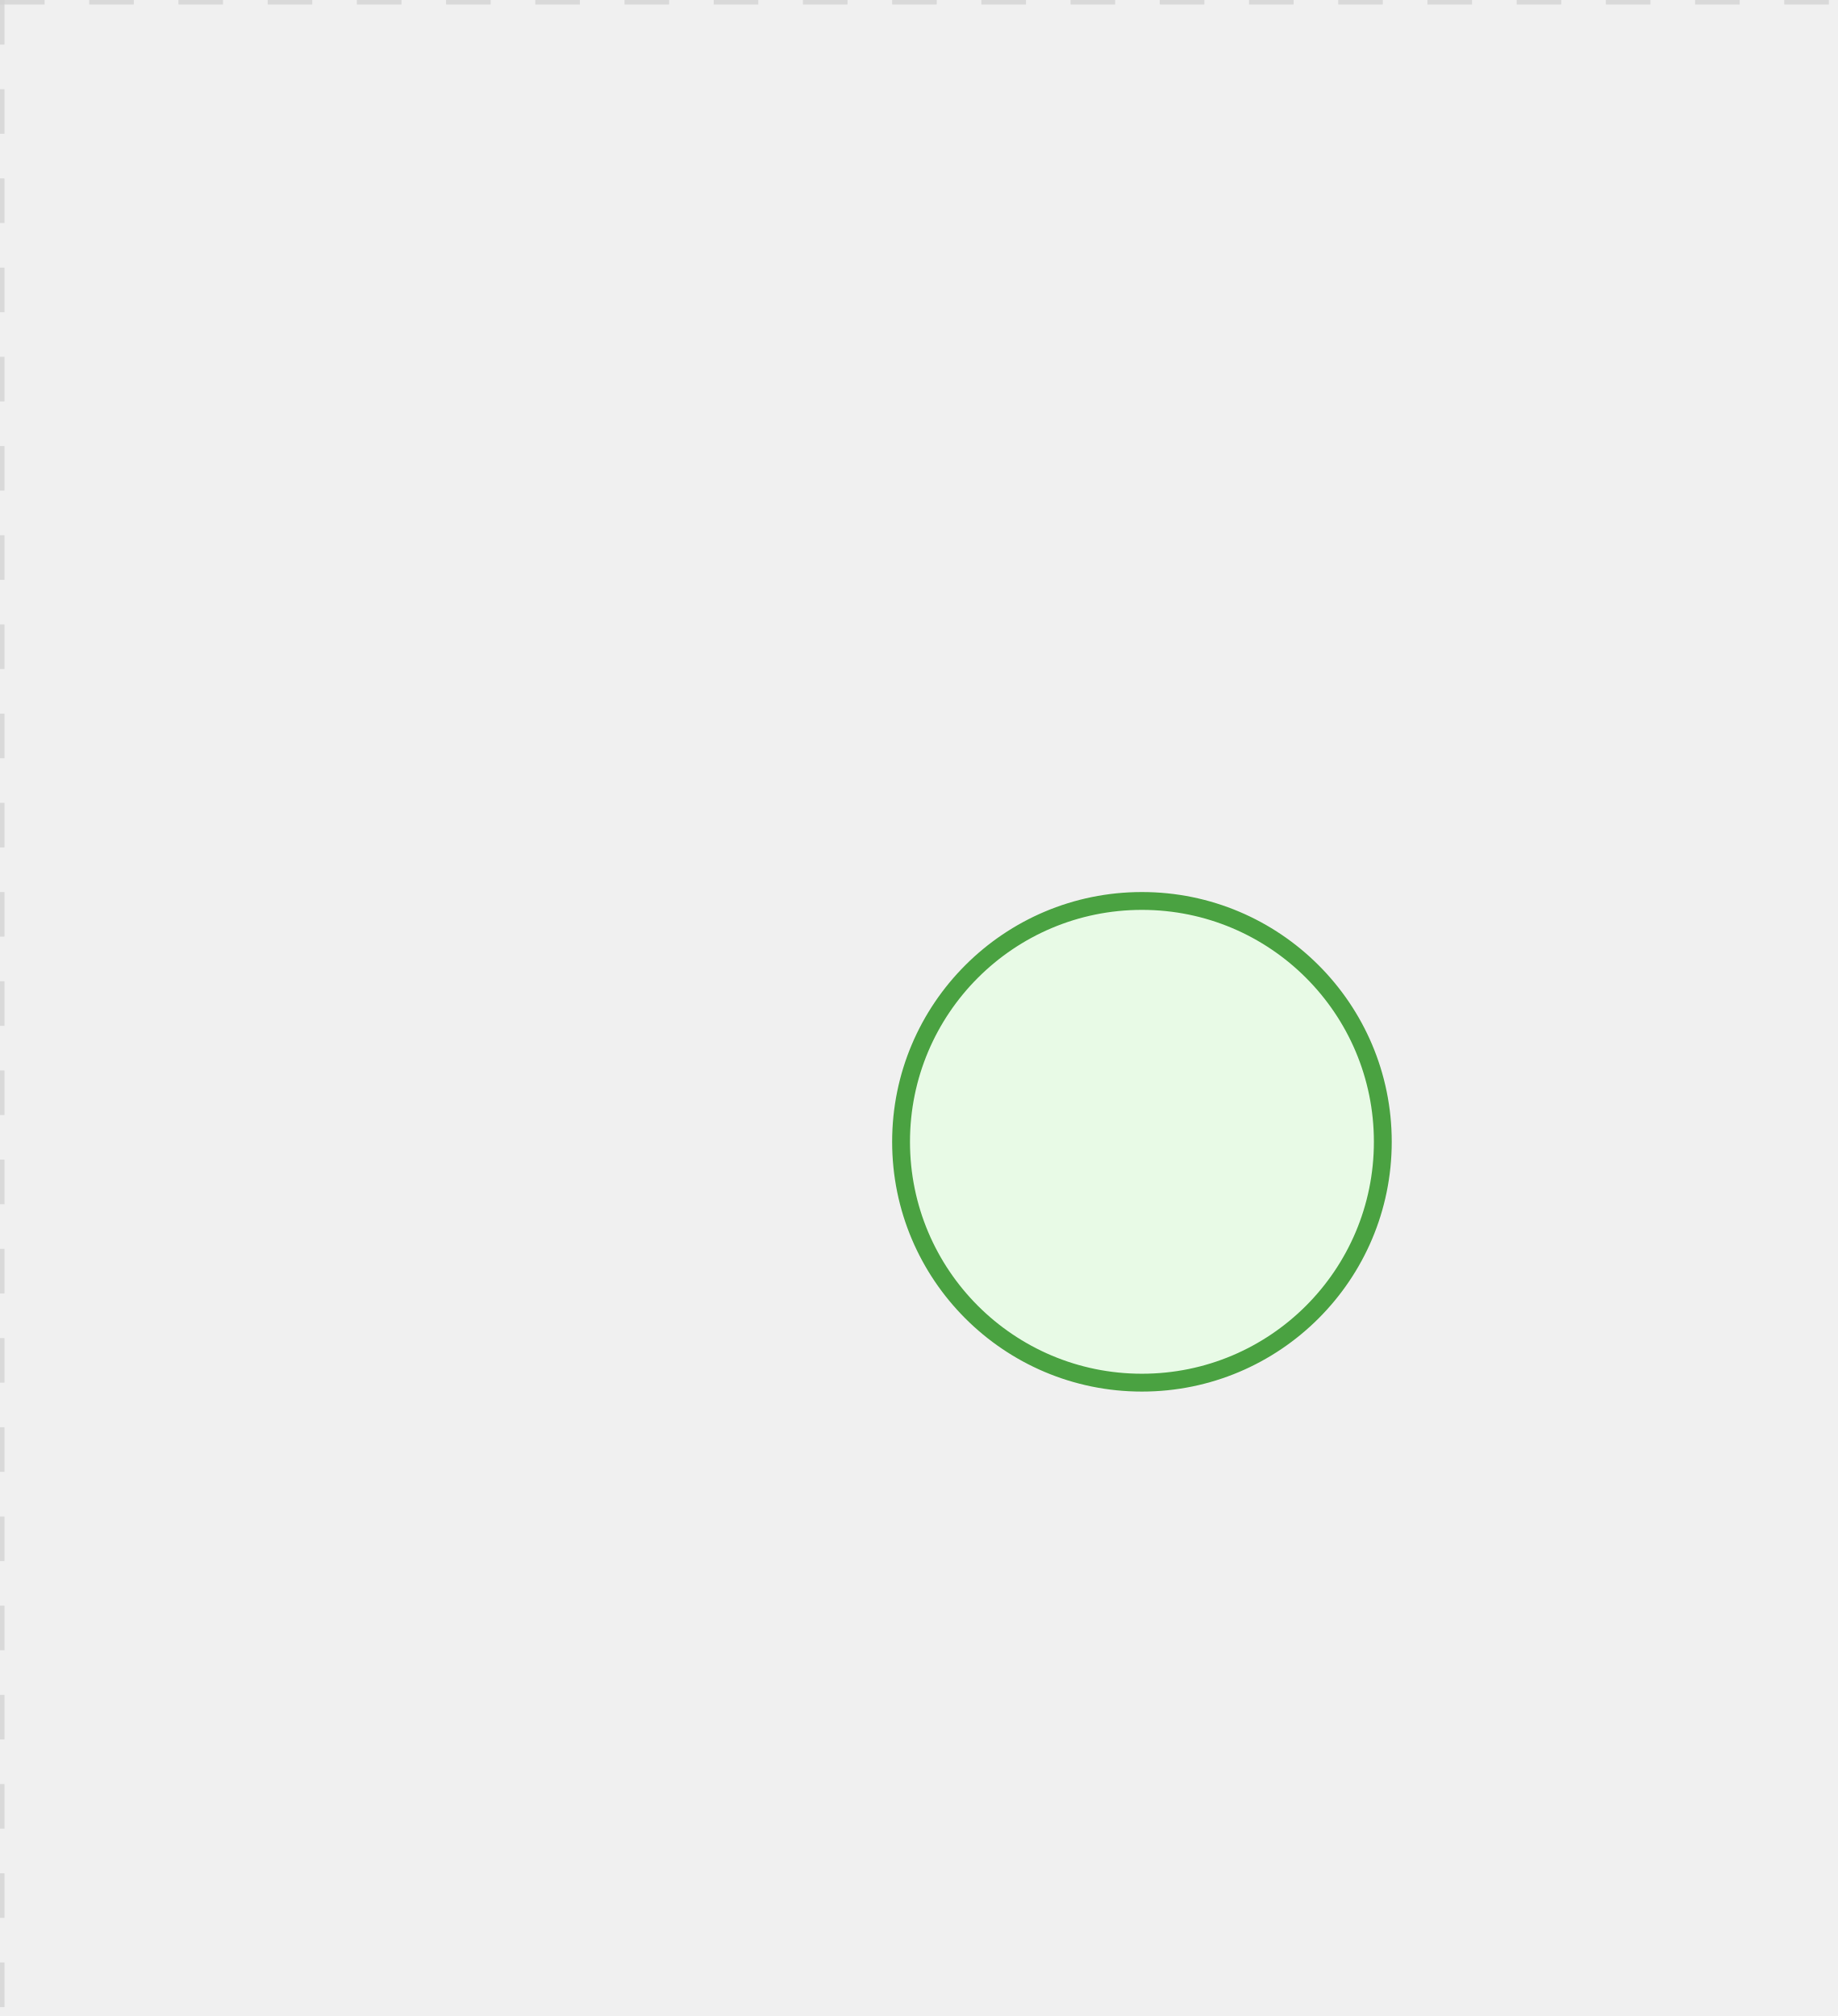
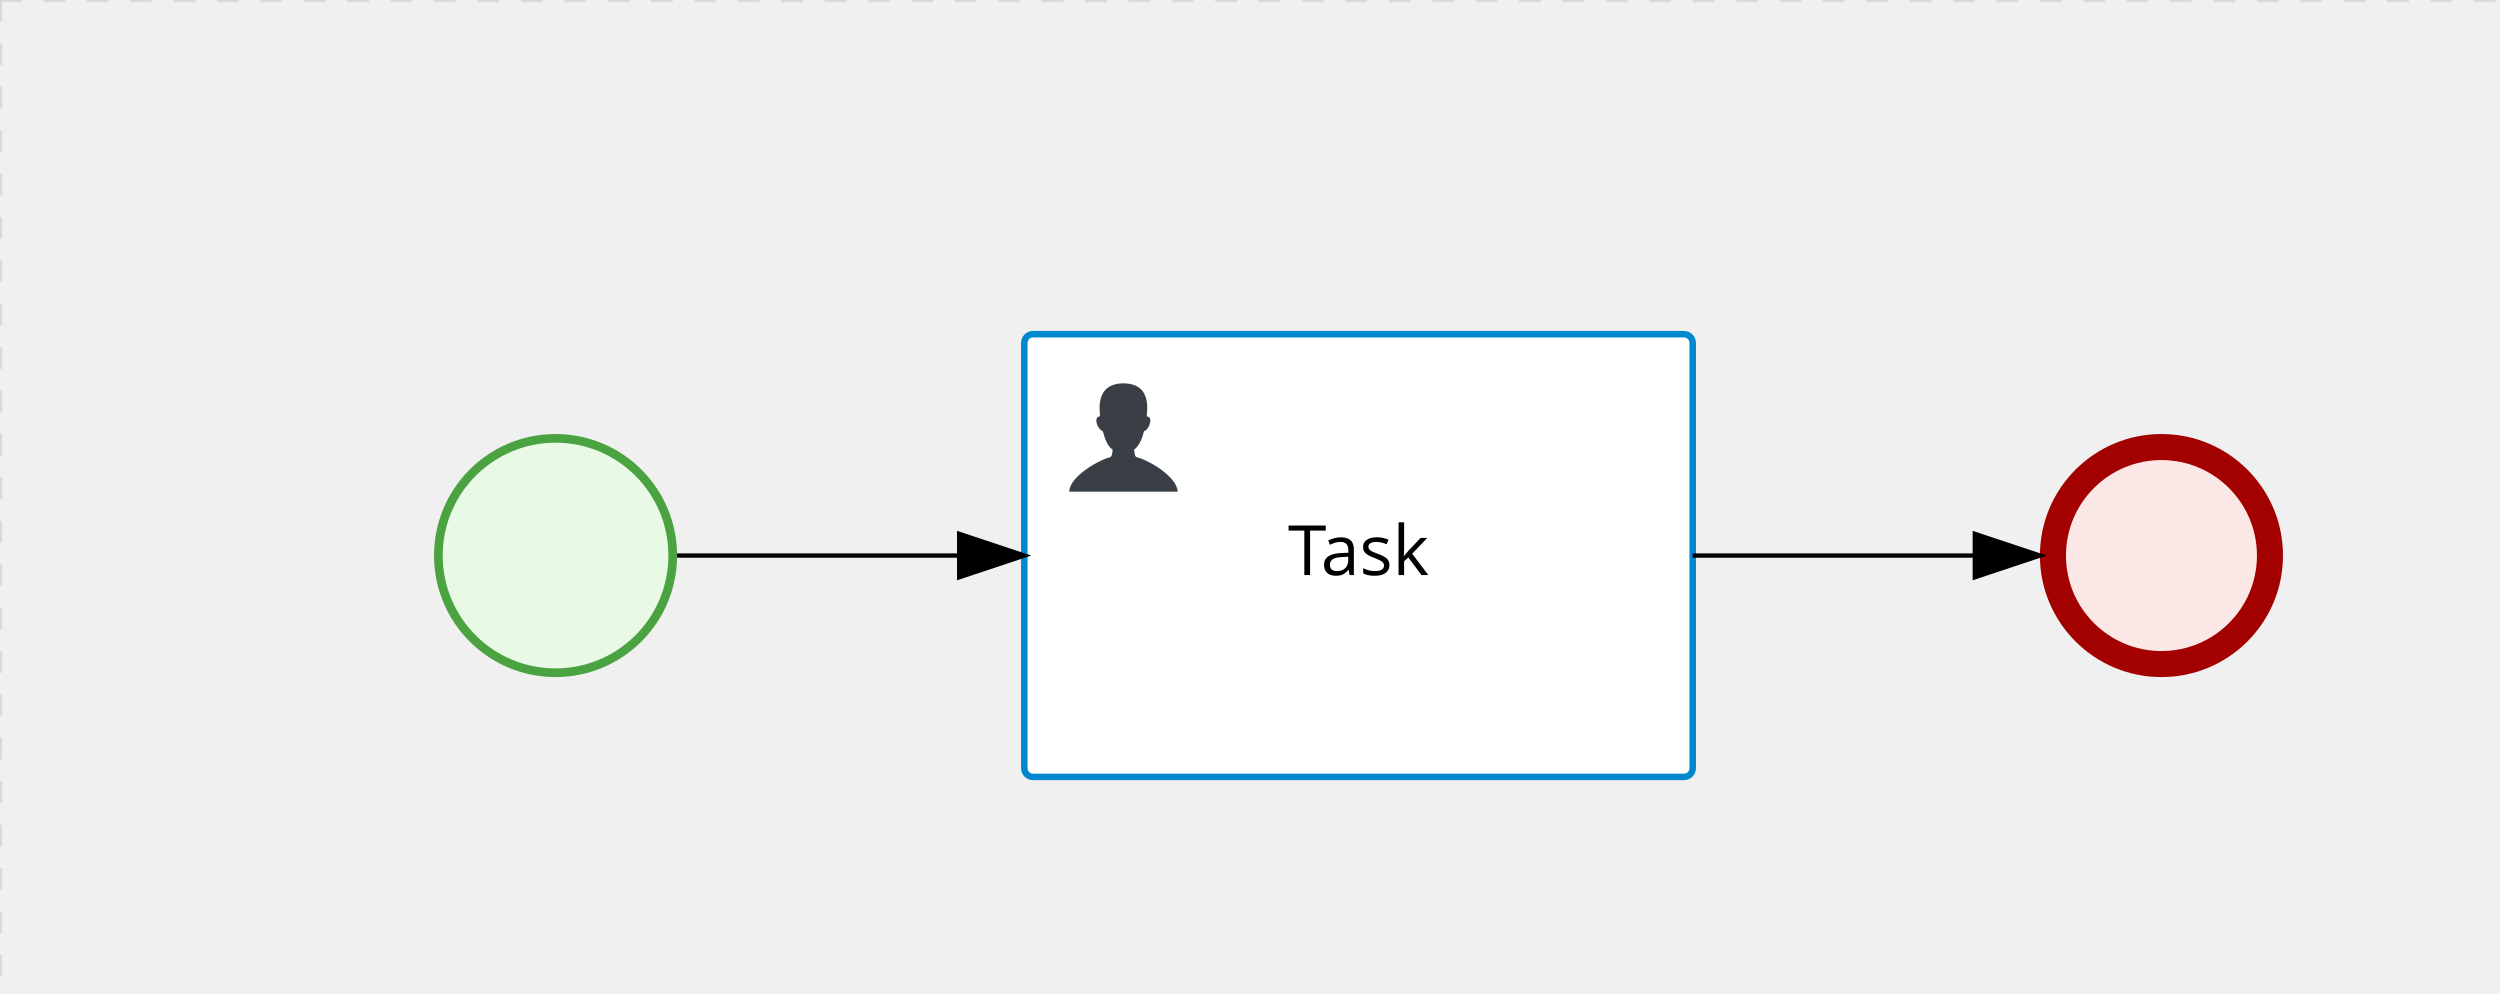
- <svg xmlns="http://www.w3.org/2000/svg" version="1.1" width="206" height="226" viewBox="0 0 206 226">
+ <svg xmlns="http://www.w3.org/2000/svg" version="1.1" width="576" height="229" viewBox="0 0 576 229">
  <defs />
  <g transform="matrix(1,0,0,1,0,0)">
    <g>
      <g>
        <g>
          <path fill="none" stroke="#d3d3d3" paint-order="fill stroke markers" d=" M 0 0 L 1200 0" stroke-miterlimit="10" stroke-opacity="0.8" stroke-dasharray="5" />
        </g>
        <g>
          <path fill="none" stroke="#d3d3d3" paint-order="fill stroke markers" d=" M 0 0 L 0 800" stroke-miterlimit="10" stroke-opacity="0.8" stroke-dasharray="5" />
        </g>
      </g>
      <g id="_51A81CFA-BEA6-4335-A3E9-99D5BB603748" bpmn2nodeid="_51A81CFA-BEA6-4335-A3E9-99D5BB603748" transform="matrix(1,0,0,1,100,100)">
        <g>
          <path fill="none" stroke="none" />
        </g>
        <g transform="matrix(0.125,0,0,0.125,0,0)">
          <g transform="matrix(1,0,0,1,0,0)">
            <path fill="#e8fae6" stroke="none" id="_51A81CFA-BEA6-4335-A3E9-99D5BB603748?shapeType=BACKGROUND" paint-order="stroke fill markers" d=" M 0 0 M 444 224 C 444 263.9 434.2 300.8 414.4 334.5 C 394.7 368.2 368 394.9 334.4 414.5 C 300.8 434.1 263.9 444 224 444 C 184.1 444 147.2 434.2 113.5 414.4 C 79.8 394.7 53.1 368 33.5 334.4 C 13.9 300.8 4 263.9 4 224 C 4 184.1 13.8 147.2 33.6 113.5 C 53.4 79.8 80.1 53.1 113.6 33.5 C 147.1 13.9 184.1 4 224 4 C 263.9 4 300.8 13.8 334.5 33.6 C 368.2 53.4 394.9 80.1 414.5 113.6 C 434.1 147.1 444 184.1 444 224 Z" />
          </g>
          <g>
            <g transform="matrix(1,0,0,1,0,0)">
              <g transform="matrix(1,0,0,1,0,0)">
-                 <path fill="#4aa241" stroke="none" id="_51A81CFA-BEA6-4335-A3E9-99D5BB603748?shapeType=BORDER&amp;renderType=FILL" paint-order="stroke fill markers" d=" M 0 0 M 224 0 C 100.3 0 0 100.3 0 224 C 0 347.7 100.3 448 224 448 C 347.7 448 448 347.7 448 224 C 448 100.3 347.7 0 224 0 Z M 0 0 M 224 432 C 109.1 432 16 338.9 16 224 C 16 109.1 109.1 16 224 16 C 338.9 16 432 109.1 432 224 C 432 338.9 338.9 432 224 432 Z" />
+                 <path fill="rgb(74,162,65)" stroke="none" id="_51A81CFA-BEA6-4335-A3E9-99D5BB603748?shapeType=BORDER&amp;renderType=FILL" paint-order="stroke fill markers" d=" M 0 0 M 224 0 C 100.3 0 0 100.3 0 224 C 0 347.7 100.3 448 224 448 C 347.7 448 448 347.7 448 224 C 448 100.3 347.7 0 224 0 Z M 0 0 M 224 432 C 109.1 432 16 338.9 16 224 C 16 109.1 109.1 16 224 16 C 338.9 16 432 109.1 432 224 C 432 338.9 338.9 432 224 432 Z" />
              </g>
            </g>
          </g>
        </g>
        <g transform="matrix(1,0,0,1,28,61)" />
      </g>
      <g transform="matrix(1,0,0,1,100,100)" />
+       <g id="_919A95AA-2350-4088-96CE-56ECDDFCB56D" bpmn2nodeid="_919A95AA-2350-4088-96CE-56ECDDFCB56D" transform="matrix(1,0,0,1,470,100)">
+         <g>
+           <path fill="none" stroke="none" />
+         </g>
+         <g transform="matrix(0.125,0,0,0.125,0,0)">
+           <g transform="matrix(1,0,0,1,0,0)">
+             <path fill="#fce7e7" stroke="none" id="_919A95AA-2350-4088-96CE-56ECDDFCB56D?shapeType=BACKGROUND" paint-order="stroke fill markers" d=" M 0 0 M 444 224 C 444 263.9 434.2 300.8 414.4 334.5 C 394.7 368.2 368 394.9 334.4 414.5 C 300.8 434.1 263.9 444 224 444 C 184.1 444 147.2 434.2 113.5 414.4 C 79.8 394.7 53.1 368 33.5 334.4 C 13.9 300.8 4 263.9 4 224 C 4 184.1 13.8 147.2 33.6 113.5 C 53.4 79.8 80.1 53.1 113.6 33.5 C 147.1 13.9 184.1 4 224 4 C 263.9 4 300.8 13.8 334.5 33.6 C 368.2 53.4 394.9 80.1 414.5 113.6 C 434.1 147.1 444 184.1 444 224 Z" />
+           </g>
+           <g>
+             <g transform="matrix(1,0,0,1,0,0)">
+               <g transform="matrix(1,0,0,1,0,0)">
+                 <path fill="rgb(163,0,0)" stroke="none" id="_919A95AA-2350-4088-96CE-56ECDDFCB56D?shapeType=BORDER&amp;renderType=FILL" paint-order="stroke fill markers" d=" M 0 0 M 224 0 C 100.3 0 0 100.3 0 224 C 0 347.7 100.3 448 224 448 C 347.7 448 448 347.7 448 224 C 448 100.3 347.7 0 224 0 Z M 0 0 M 224 400 C 126.8 400 48 321.2 48 224 C 48 126.8 126.8 48 224 48 C 321.2 48 400 126.8 400 224 C 400 321.2 321.2 400 224 400 Z" />
+               </g>
+             </g>
+           </g>
+         </g>
+         <g transform="matrix(1,0,0,1,28,61)" />
+       </g>
+       <g transform="matrix(1,0,0,1,470,100)" />
+       <g id="_921E5E2C-CEF7-4EB6-ADF2-B14D94022EDC" bpmn2nodeid="_921E5E2C-CEF7-4EB6-ADF2-B14D94022EDC" transform="matrix(1,0,0,1,236,77)">
+         <g>
+           <path fill="none" stroke="none" />
+         </g>
+         <g transform="matrix(1,0,0,1,0,0)">
+           <path fill="#ffffff" stroke="none" id="_921E5E2C-CEF7-4EB6-ADF2-B14D94022EDC?shapeType=BACKGROUND" paint-order="stroke fill markers" d=" M 2 0 L 152 0 L 152 0 A 2 2 0 0 1 154 2 L 154 100 L 154 100 A 2 2 0 0 1 152 102 L 2 102 L 2 102 A 2 2 0 0 1 0 100 L 0 2 L 0 2 A 2 2 0 0 1 2 0 Z" />
+         </g>
+         <g transform="matrix(1,0,0,1,0,0)">
+           <path fill="none" stroke="rgb(0,136,206)" id="_921E5E2C-CEF7-4EB6-ADF2-B14D94022EDC?shapeType=BORDER&amp;renderType=STROKE" paint-order="fill stroke markers" d=" M 2 0 L 152 0 L 152 0 A 2 2 0 0 1 154 2 L 154 100 L 154 100 A 2 2 0 0 1 152 102 L 2 102 L 2 102 A 2 2 0 0 1 0 100 L 0 2 L 0 2 A 2 2 0 0 1 2 0 Z" stroke-miterlimit="10" stroke-width="1.5" stroke-dasharray="" />
+         </g>
+         <g>
+           <g transform="matrix(0.06,0,0,0.06,9.4,9.4)">
+             <g transform="matrix(1,0,0,1,0,0)">
+               <path fill="#393f44" stroke="none" id="_921E5E2C-CEF7-4EB6-ADF2-B14D94022EDCundefined" paint-order="stroke fill markers" d=" M 0 0 M 16 445.21 C 16 440.869 18.784 431.129 22.001 424.217 C 35.768 394.64 77.283 359.28 129 333.084 C 144.516 325.224 157.347 319.964 167.807 317.174 C 171.932 316.074 175.729 314.414 176.525 313.363 C 178.894 310.234 180.914 302.908 181.727 294.5 L 182.5 286.5 L 178.507 283.455 C 166.303 274.146 154.284 251.678 148.04 226.5 C 145.611 216.707 145.056 215.462 142.984 215.158 C 141.703 214.97 138.083 212.243 134.939 209.099 C 123.233 197.393 116.891 177.376 121.44 166.49 C 123.002 162.751 128.155 159.01 131.75 159.004 C 134.448 159 134.471 158.603 132.914 138.788 C 130.927 113.496 134.279 92.265 143.132 74.076 C 152.232 55.38 167.569 42.882 189.049 36.66 C 210.203 30.532 237.797 30.532 258.951 36.66 C 300.042 48.563 318.958 83.806 314.955 141 C 314.32 150.075 313.624 157.788 313.409 158.14 C 313.194 158.493 314.575 159.073 316.479 159.43 C 328.929 161.766 330.986 177.018 321.496 196.621 C 316.903 206.109 309.357 214.508 304.817 215.185 C 303.023 215.453 302.293 217.146 299.943 226.5 C 296.659 239.567 294.474 245.305 287.948 257.995 C 282.491 268.606 273.035 281.109 268.108 284.229 L 264.871 286.278 L 265.518 292.889 C 266.345 301.33 268.639 309.871 270.877 312.837 C 272.067 314.415 275.002 315.79 280.063 317.139 C 291.069 320.075 303.617 325.274 321 334.102 C 369.815 358.891 410.848 393.758 425.032 422.5 C 429.07 430.682 432 440.232 432 445.21 L 432 448 L 224 448 L 16 448 L 16 445.21 Z" />
+             </g>
+           </g>
+         </g>
+         <g transform="matrix(1,0,0,1,4.04,13.68)">
+           <g transform="matrix(0.04,0,0,0.04,63.36,69.12)">
+             <g transform="matrix(1,0,0,1,0,0)">
+               <path fill="none" stroke="none" />
+             </g>
+             <g transform="matrix(1,0,0,1,0,0)">
+               <path fill="none" stroke="none" />
+             </g>
+           </g>
+         </g>
+         <g transform="matrix(1,0,0,1,60.75,43.5)">
+           <text fill="#000000" stroke="none" font-family="Open Sans" font-size="12pt" font-style="normal" font-weight="normal" text-decoration="normal" x="16.25" y="12" text-anchor="middle" dominant-baseline="alphabetic">Task</text>
+         </g>
+       </g>
+       <g id="_D7C1FB5C-81E9-42A8-B07F-2D77BE7AE2C3" bpmn2nodeid="_D7C1FB5C-81E9-42A8-B07F-2D77BE7AE2C3">
+         <g>
+           <path fill="none" stroke="#000000" paint-order="fill stroke markers" d=" M 156 128 L 221 128" stroke-miterlimit="10" stroke-dasharray="" />
+         </g>
+         <g transform="matrix(1,0,0,1,156,128)" />
+         <g transform="matrix(6.123233995736766e-17,1,-1,6.123233995736766e-17,236,123)">
+           <path fill="#000000" stroke="#000000" paint-order="fill stroke markers" d=" M 10 15 L 0 15 L 5 0 Z" stroke-miterlimit="10" stroke-dasharray="" />
+         </g>
+         <g transform="matrix(1,0,0,1,156,118)" />
+       </g>
+       <g id="_335D58D4-A1E9-4922-92C3-B4B95A978B4B" bpmn2nodeid="_335D58D4-A1E9-4922-92C3-B4B95A978B4B">
+         <g>
+           <path fill="none" stroke="#000000" paint-order="fill stroke markers" d=" M 390 128 L 455 128" stroke-miterlimit="10" stroke-dasharray="" />
+         </g>
+         <g transform="matrix(1,0,0,1,390,128)" />
+         <g transform="matrix(6.123233995736766e-17,1,-1,6.123233995736766e-17,470,123)">
+           <path fill="#000000" stroke="#000000" paint-order="fill stroke markers" d=" M 10 15 L 0 15 L 5 0 Z" stroke-miterlimit="10" stroke-dasharray="" />
+         </g>
+         <g transform="matrix(1,0,0,1,390,118)" />
+       </g>
+       <g transform="matrix(1,0,0,1,236,77)" />
    </g>
  </g>
</svg>
